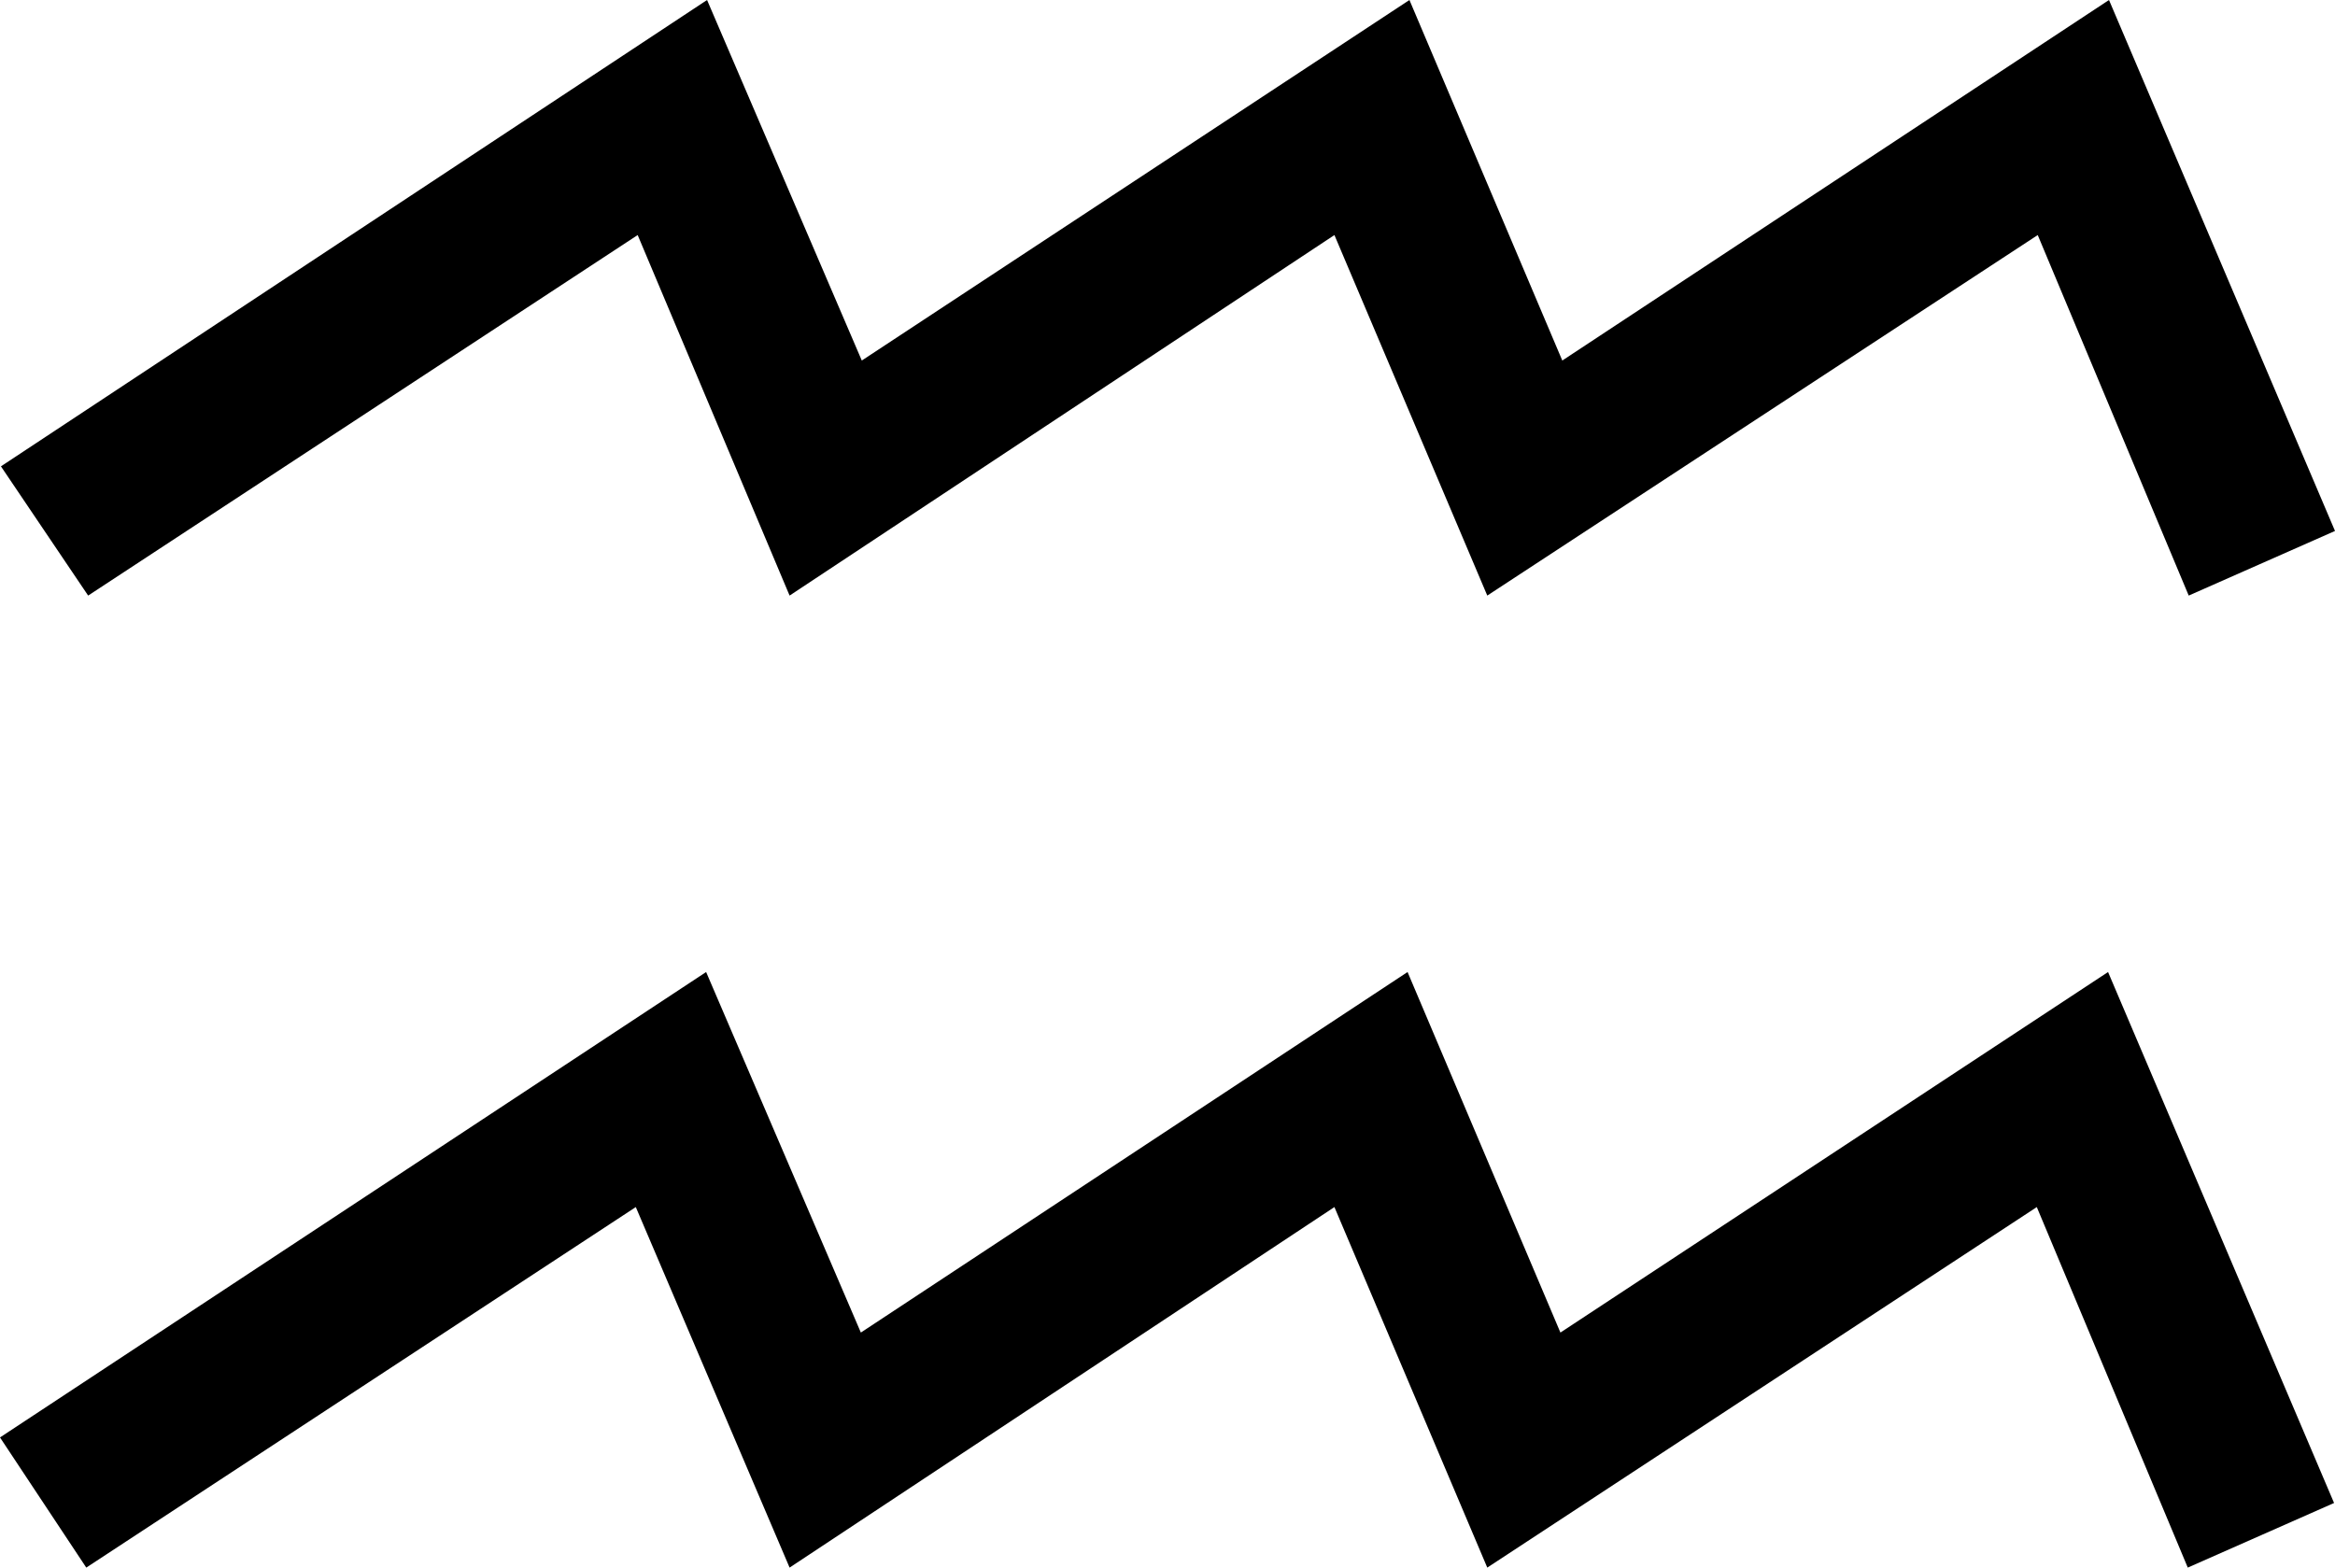
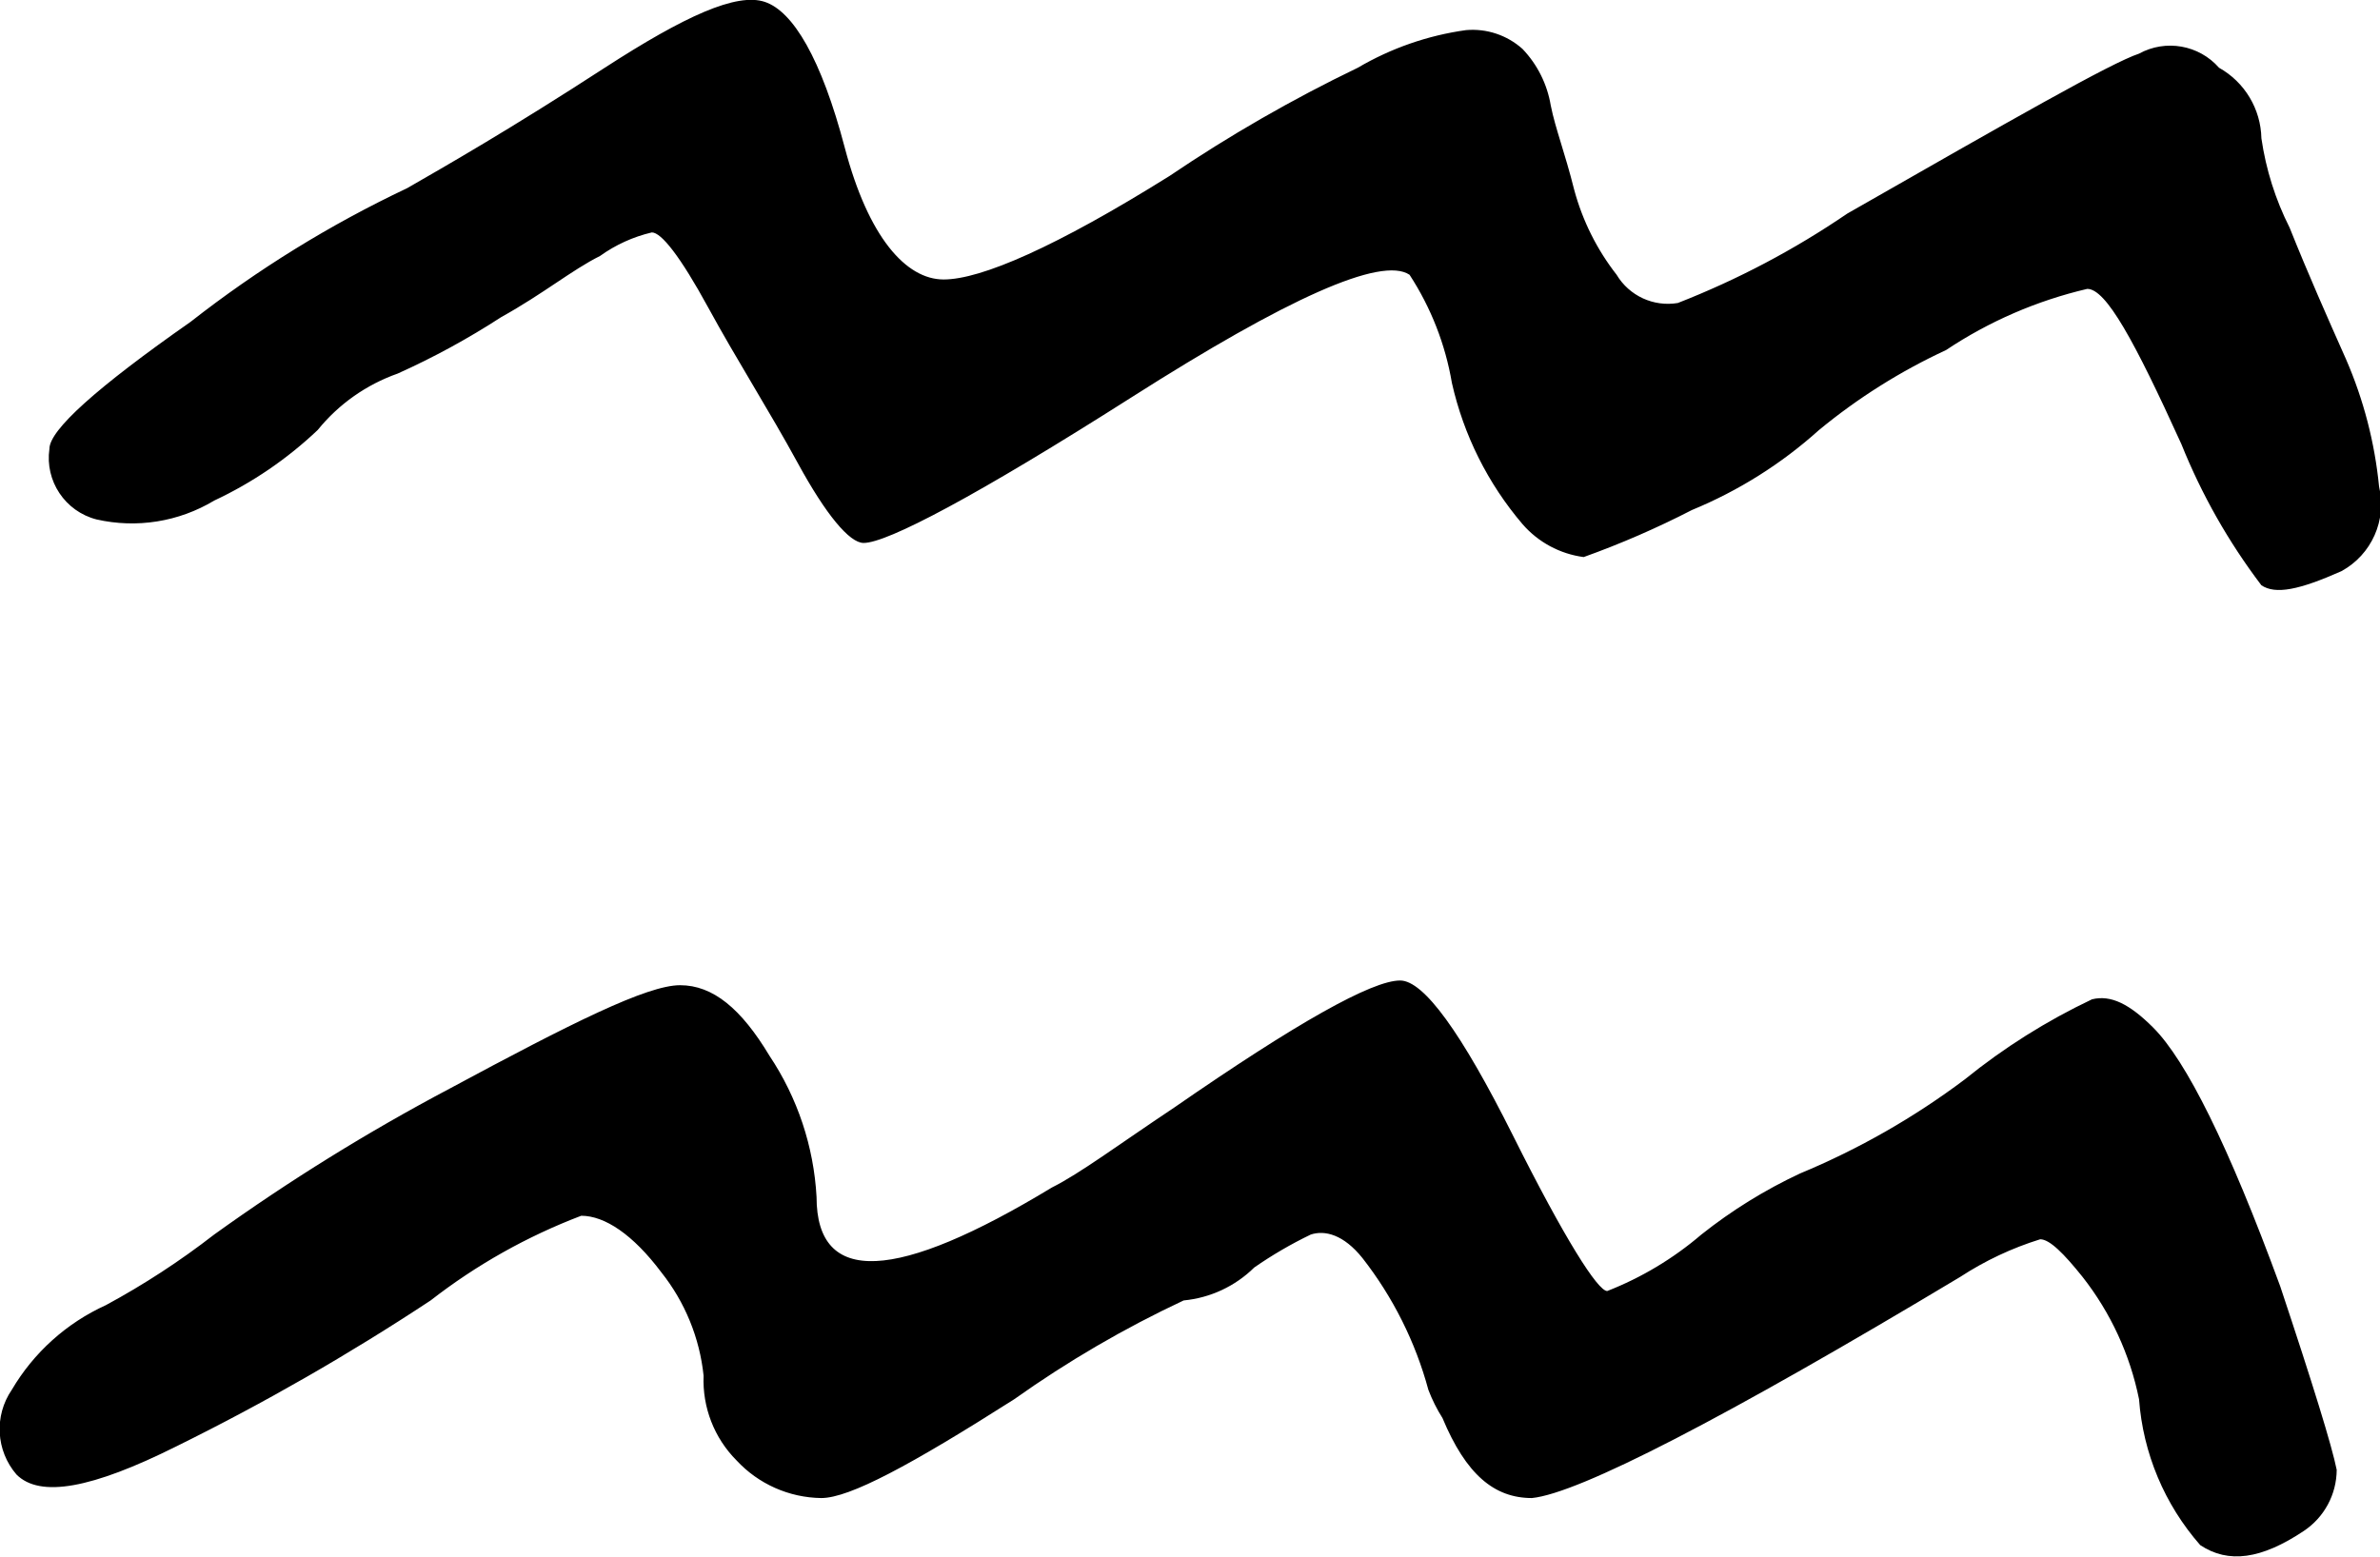
- <svg xmlns="http://www.w3.org/2000/svg" xml:space="preserve" width="280pt" height="188pt" style="shape-rendering:geometricPrecision; text-rendering:geometricPrecision; image-rendering:optimizeQuality; fill-rule:evenodd" viewBox="0 0 8268 11692" id="svg668">
-   <defs id="defs669">
-     <style type="text/css" id="style670">
-     .fil0 {fill:#000000}
-    </style>
-   </defs>
-   <g id="Layer 1" transform="matrix(6.99342,0,0,6.984468,-23594.91,-32470.79)">
-     <path class="fil0" d="M2720 6184l753 -497 165 385 583 -385 163 385 584 -385 241 567 -156 69 -161 -385 -586 385 -163 -385 -581 385 -164 -385 -586 385 -92 -139zm1 -1037l753 -498 165 385 584 -385 163 385 583 -385 241 567 -156 69 -161 -385 -587 385 -163 -385 -581 385 -162 -385 -586 385 -93 -138z" id="path672" />
+ <svg xmlns="http://www.w3.org/2000/svg" viewBox="0 0 50.57 33.08">
+   <g id="Layer_2" data-name="Layer 2">
+     <g id="Layer_1-2" data-name="Layer 1">
+       <path id="Aquarius" d="M25.15,27.64a23.27,23.27,0,0,0-3.6,2.1c-2.2,1.4-3.5,2.1-4.1,2.1a2.5,2.5,0,0,1-1.8-.8,2.41,2.41,0,0,1-.7-1.8,4.24,4.24,0,0,0-.9-2.2c-.6-.8-1.2-1.2-1.7-1.2a12.38,12.38,0,0,0-3.2,1.8,49.7,49.7,0,0,1-5.4,3.1c-1.8.9-2.9,1.1-3.4.6a1.48,1.48,0,0,1-.1-1.8,4.46,4.46,0,0,1,2-1.8,16.67,16.67,0,0,0,2.3-1.5,43.07,43.07,0,0,1,5-3.1c2.6-1.4,4.2-2.2,4.9-2.2s1.3.5,1.9,1.5a6,6,0,0,1,1,3c0,1.9,1.7,1.8,5-.2.6-.3,1.4-.9,2.6-1.7q3.9-2.7,4.8-2.7.75,0,2.4,3.3c1.1,2.2,1.8,3.3,2,3.3a7,7,0,0,0,2-1.2,10.53,10.53,0,0,1,2.1-1.3,16.1,16.1,0,0,0,3.5-2,13.44,13.44,0,0,1,2.7-1.7c.4-.1.8.1,1.3.6.7.7,1.6,2.5,2.7,5.5q1.05,3.15,1.2,3.9a1.57,1.57,0,0,1-.7,1.3c-.9.6-1.6.7-2.2.3a5.29,5.29,0,0,1-1.3-3.1,6.2,6.2,0,0,0-1.2-2.6c-.4-.5-.7-.8-.9-.8a6.79,6.79,0,0,0-1.7.8c-5,3-8.1,4.6-9.1,4.7-.8,0-1.4-.5-1.9-1.7a3.33,3.33,0,0,1-.3-.6,7.9,7.9,0,0,0-1.4-2.8c-.4-.5-.8-.6-1.1-.5a8.76,8.76,0,0,0-1.2.7A2.47,2.47,0,0,1,25.15,27.64ZM12.85,1.44c1.7-1.1,2.8-1.6,3.4-1.4s1.2,1.2,1.7,3.1,1.3,2.8,2.1,2.8,2.4-.7,4.8-2.2a31.57,31.57,0,0,1,4-2.3,6.23,6.23,0,0,1,2.3-.8,1.59,1.59,0,0,1,1.2.4,2.28,2.28,0,0,1,.6,1.2c.1.5.3,1,.5,1.8a5.08,5.08,0,0,0,.9,1.8,1.27,1.27,0,0,0,1.3.6,18,18,0,0,0,3.6-1.9c3.5-2,5.6-3.2,6.2-3.4a1.38,1.38,0,0,1,1.7.3,1.76,1.76,0,0,1,.9,1.5,6.19,6.19,0,0,0,.6,1.9c.4,1,.8,1.9,1.2,2.8a9,9,0,0,1,.7,2.7,1.62,1.62,0,0,1-.8,1.8c-.9.4-1.4.5-1.7.3a12.92,12.92,0,0,1-1.7-3c-1-2.2-1.6-3.3-2-3.3a9.16,9.16,0,0,0-3,1.3,12.52,12.52,0,0,0-2.7,1.7,9.37,9.37,0,0,1-2.7,1.7,19.08,19.08,0,0,1-2.3,1,2.08,2.08,0,0,1-1.3-.7,7,7,0,0,1-1.5-3,6.07,6.07,0,0,0-.9-2.3c-.6-.4-2.6.5-5.9,2.6s-5.2,3.1-5.7,3.1c-.3,0-.8-.6-1.4-1.7s-1.3-2.2-1.9-3.3-1-1.6-1.2-1.6a3.1,3.1,0,0,0-1.1.5c-.6.3-1.2.8-2.1,1.3a16.37,16.37,0,0,1-2.2,1.2,3.82,3.82,0,0,0-1.7,1.2,8.33,8.33,0,0,1-2.2,1.5,3.39,3.39,0,0,1-2.5.4,1.35,1.35,0,0,1-1-1.5q0-.6,3-2.7A24.3,24.3,0,0,1,8.65,4C9.45,3.54,10.85,2.74,12.85,1.44Z" />
+     </g>
  </g>
</svg>
